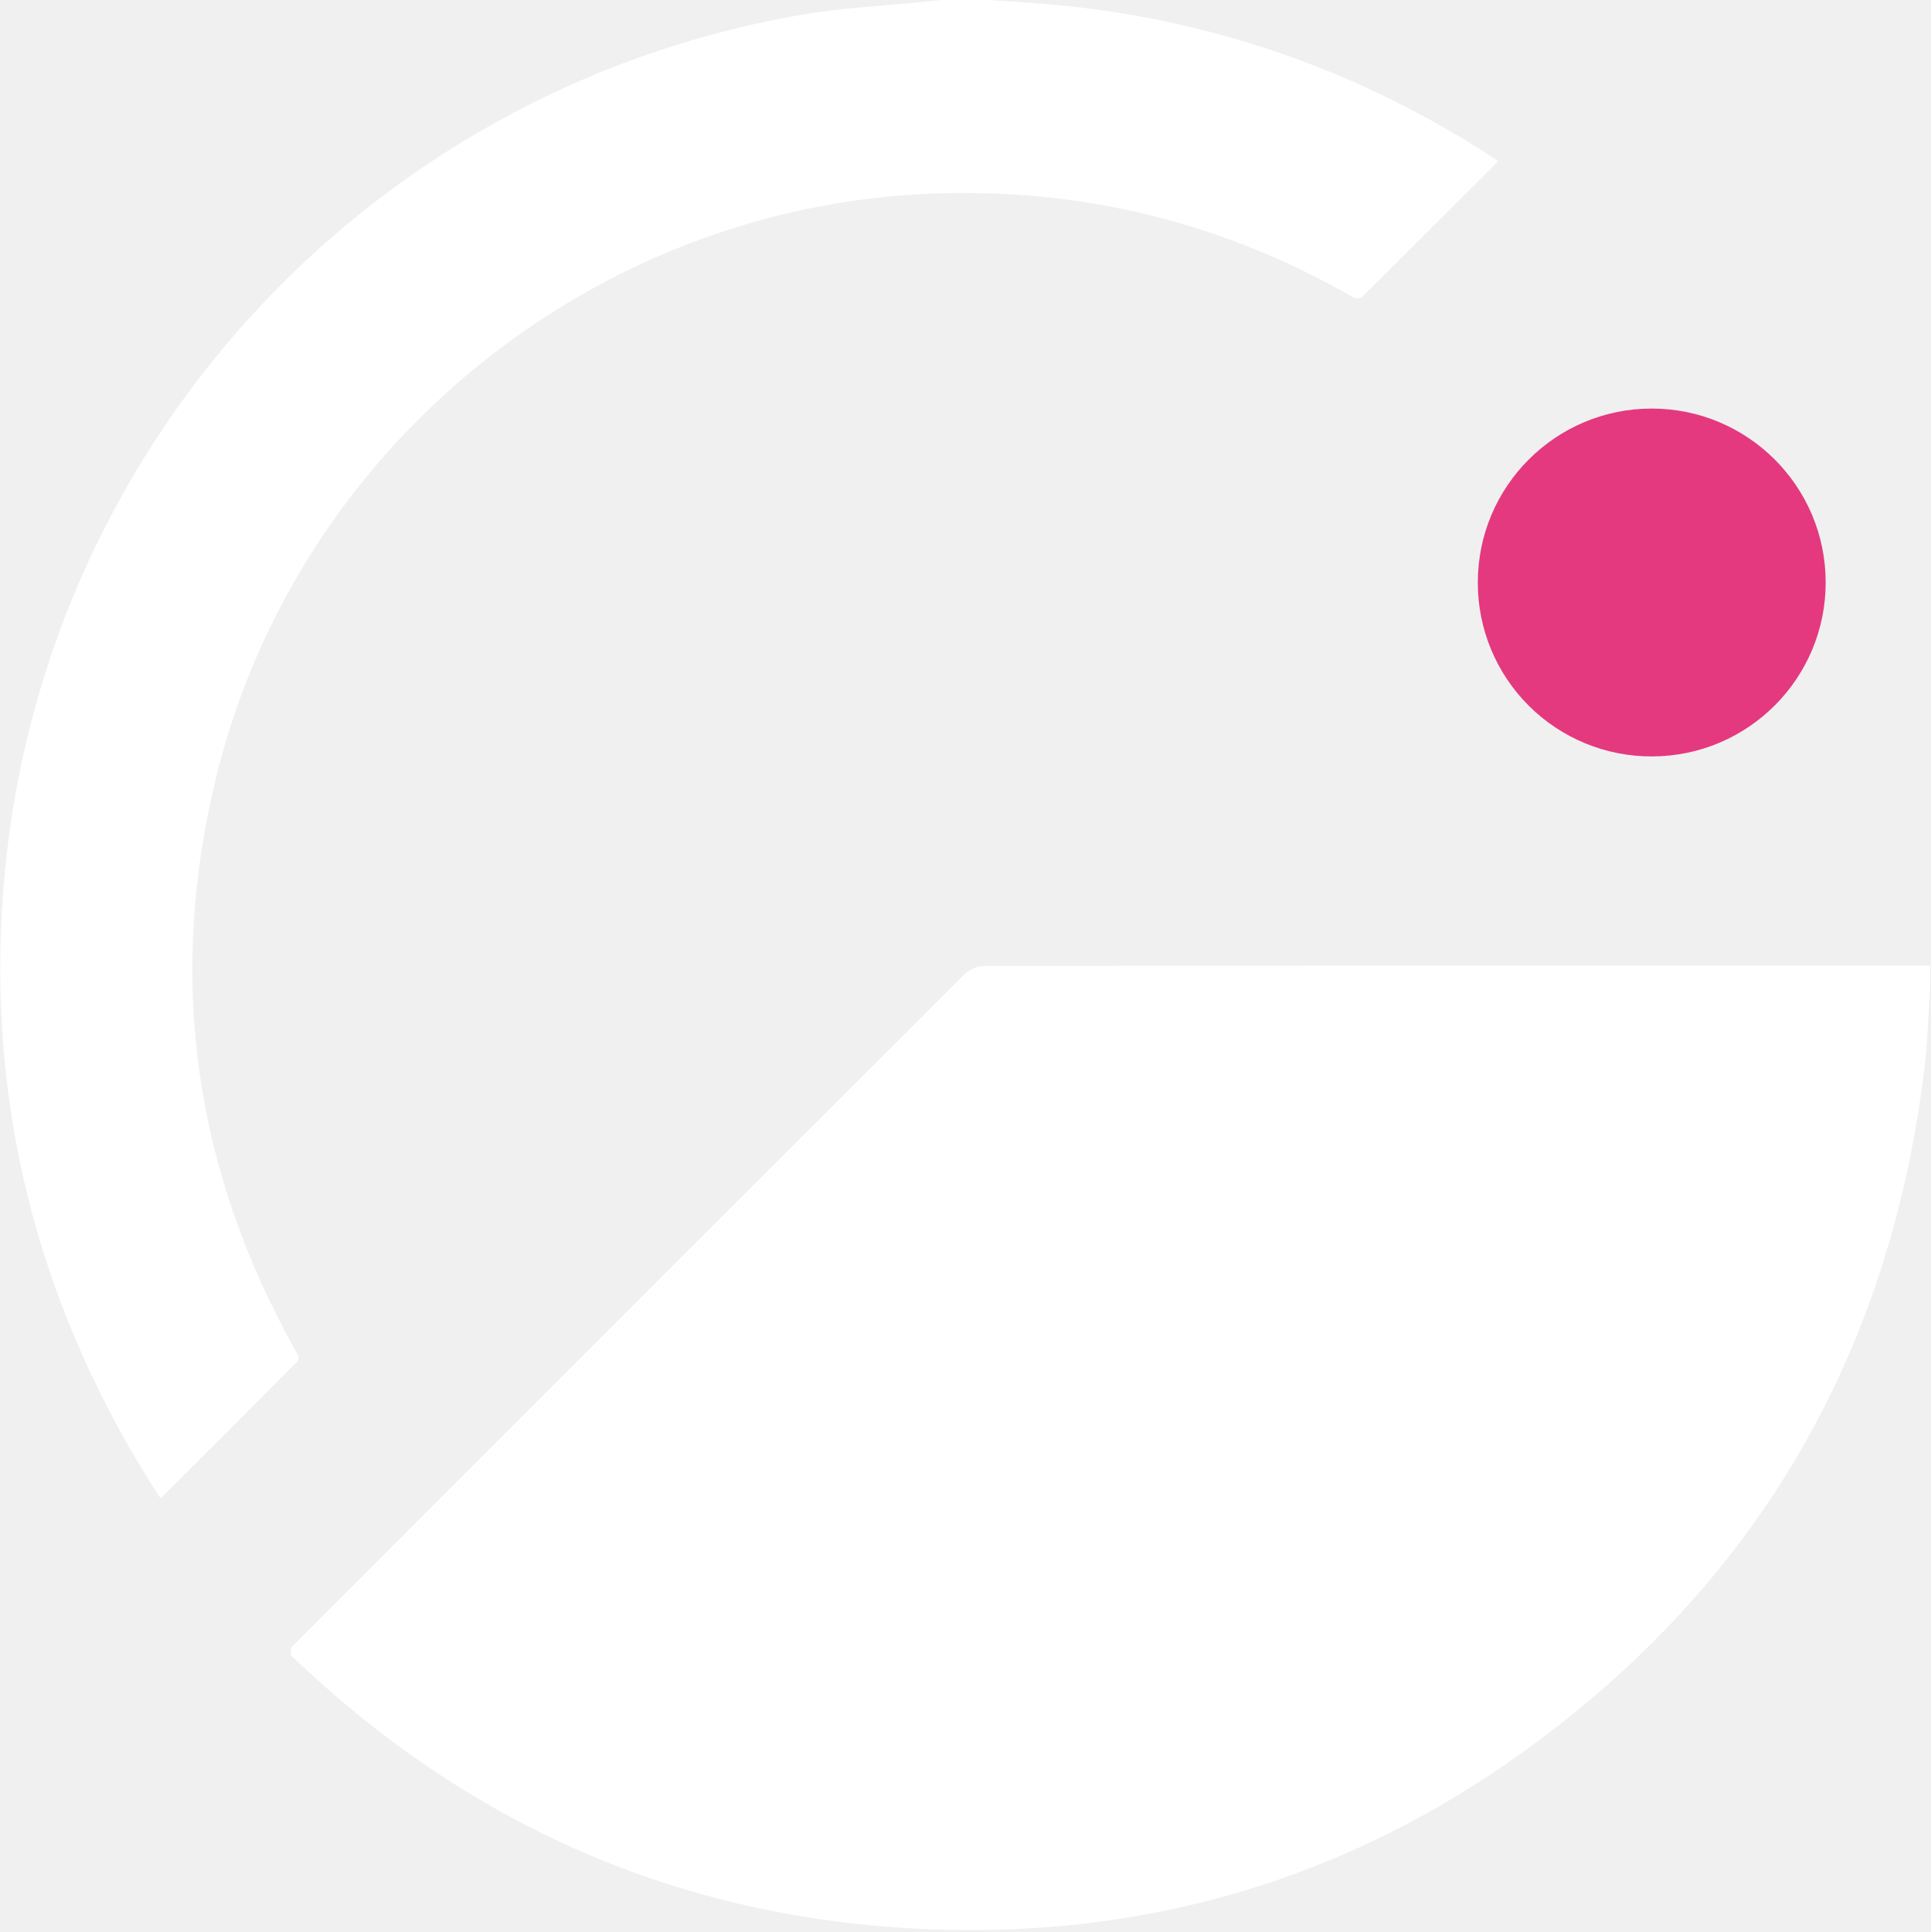
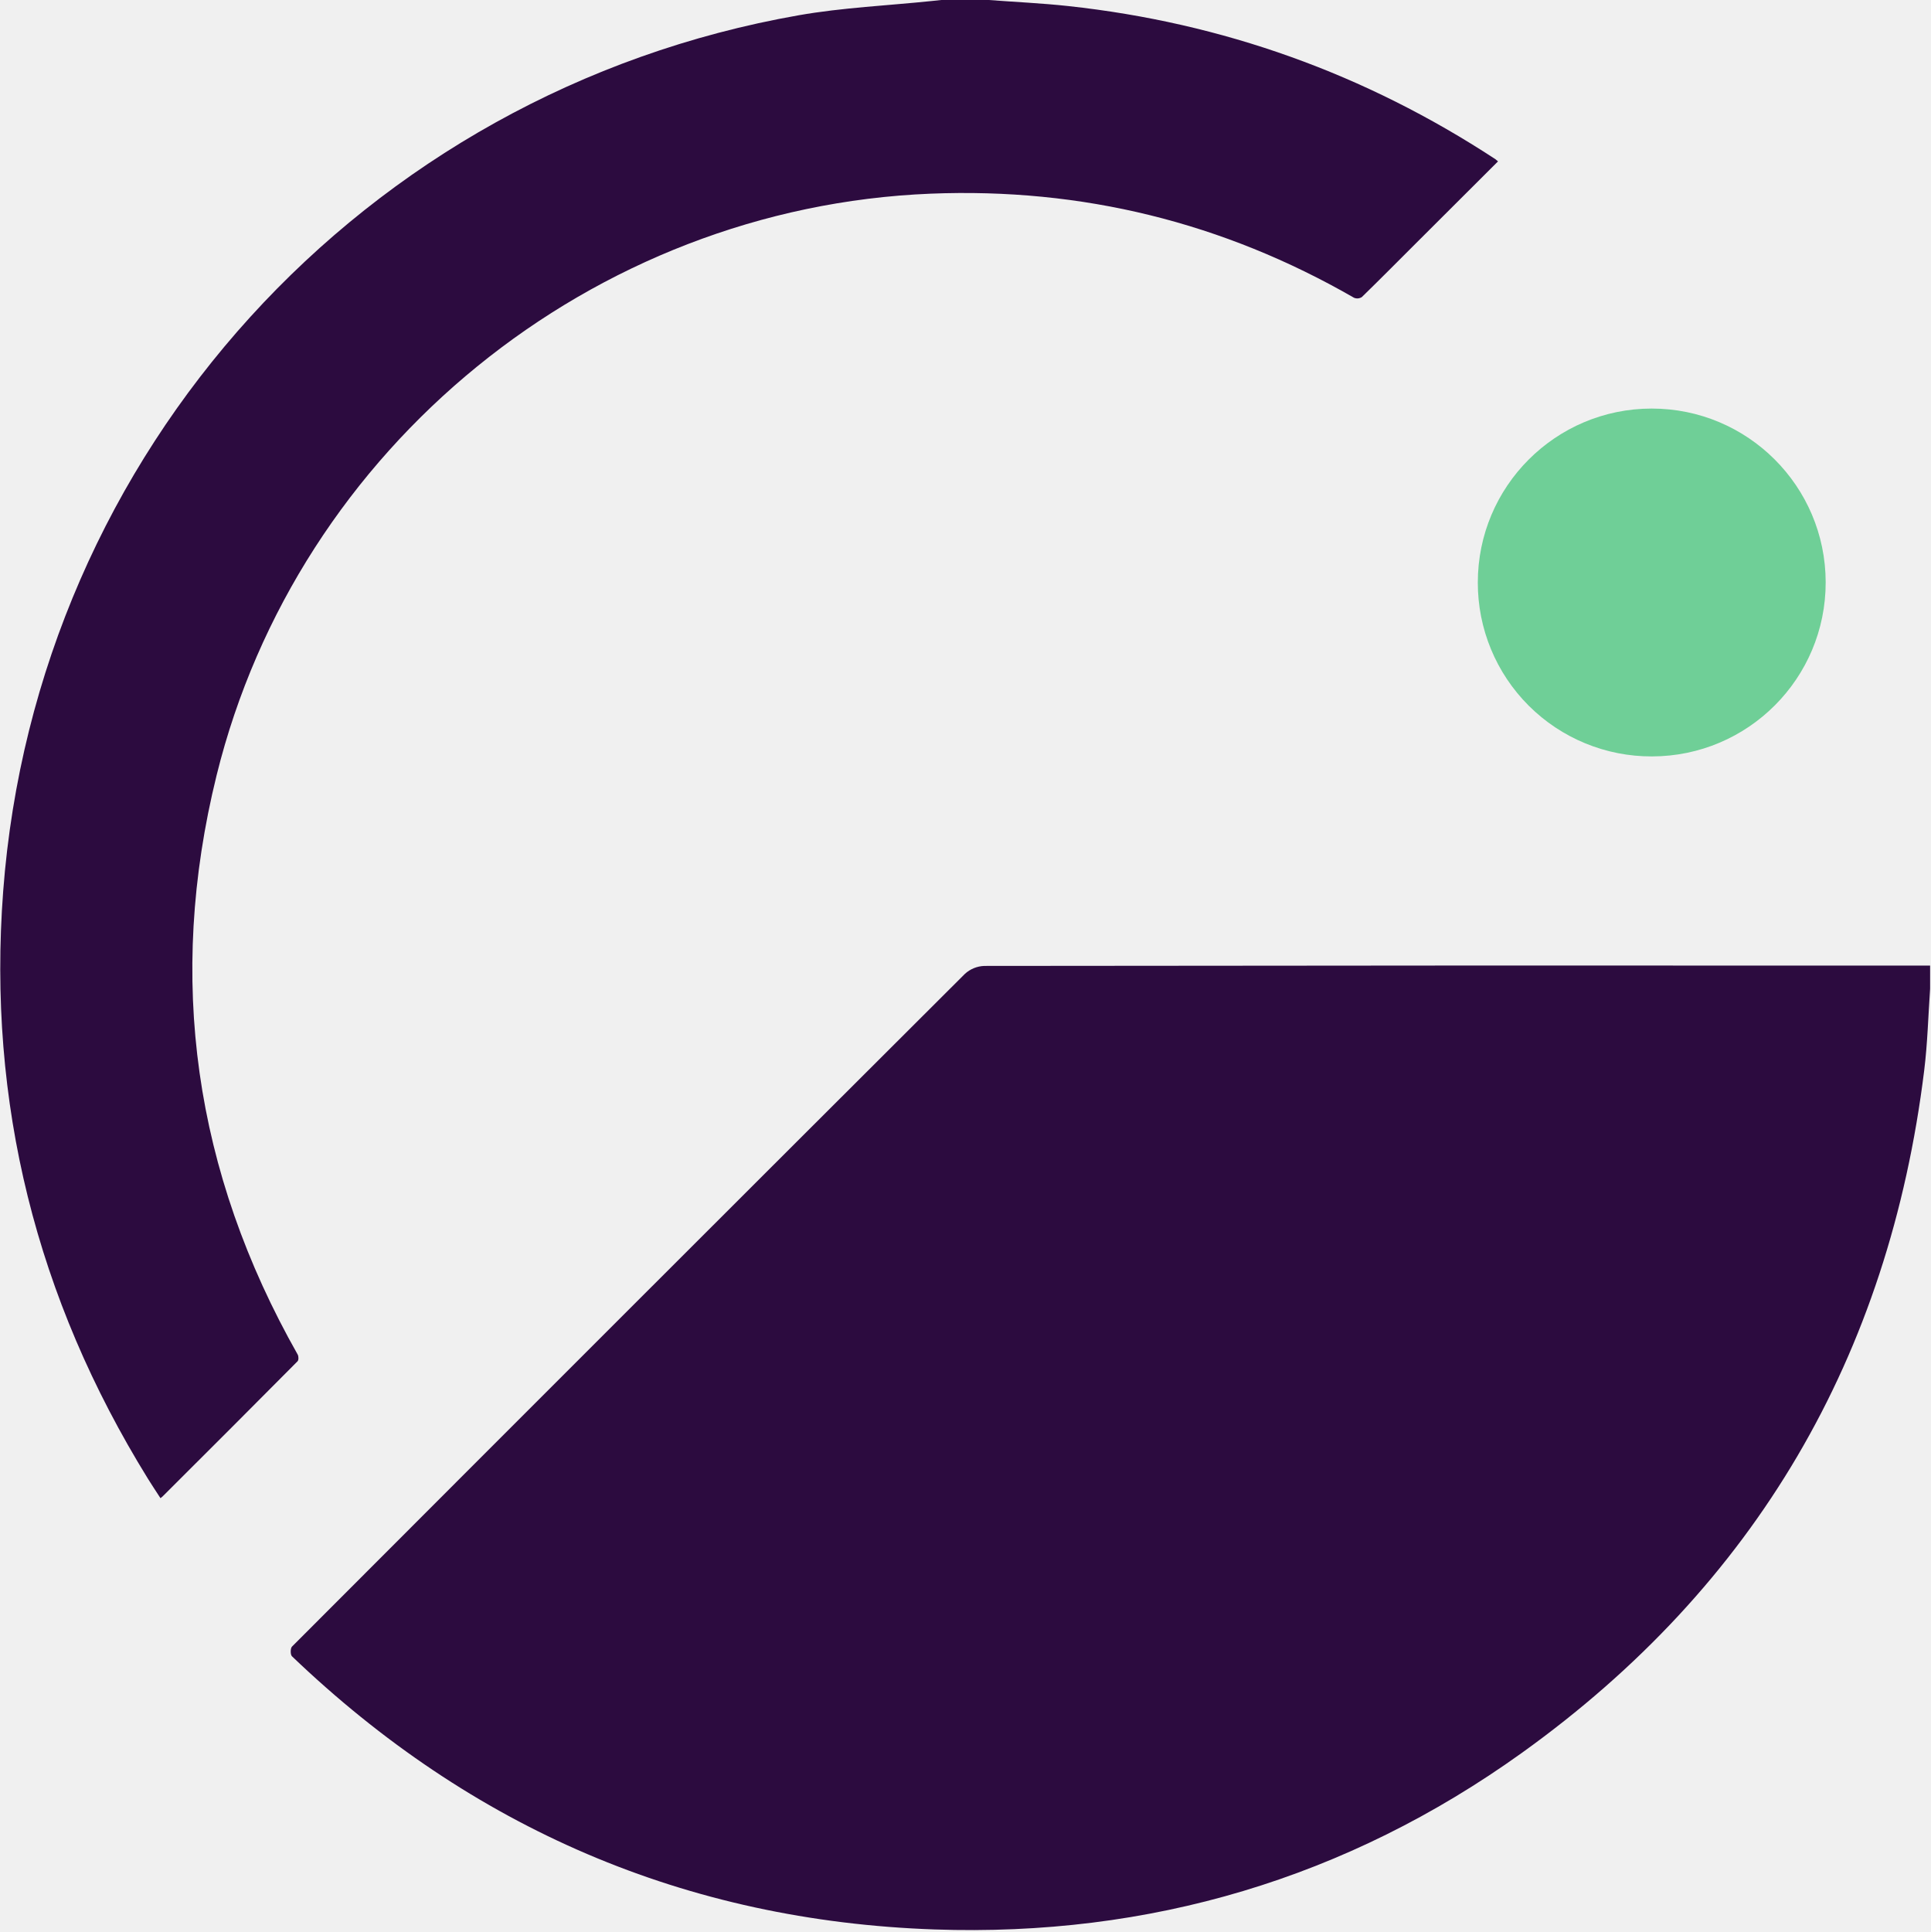
<svg xmlns="http://www.w3.org/2000/svg" version="1.1" id="svg2" xml:space="preserve" width="1930.173" height="1931.682" viewBox="0 0 1930.173 1931.682">
  <defs id="defs6">
    <clipPath clipPathUnits="userSpaceOnUse" id="clipPath18">
      <path d="M 0,2050.992 H 1447.632 V 0 H 0 Z" id="path16" />
    </clipPath>
    <clipPath clipPathUnits="userSpaceOnUse" id="clipPath26">
      <path d="M 0,2050.99 H 1447.63 V 0 H 0 Z" id="path24" />
    </clipPath>
  </defs>
  <g id="g10" transform="matrix(1.333333,0,0,-1.333333,0,2734.656)">
    <g id="g12" style="fill:#2f0340;fill-opacity:1">
      <g id="g14" clip-path="url(#clipPath18)" style="fill:#2f0340;fill-opacity:1">
        <g id="g20" style="fill:#2f0340;fill-opacity:1" transform="matrix(1,0,0,0.7063709,0,602.2303)">
          <g id="g22" style="fill:#2f0340;fill-opacity:1" />
          <g id="g32" style="fill:#2f0340;fill-opacity:1">
            <g clip-path="url(#clipPath26)" id="g30" style="opacity:0;fill:#2f0340;fill-opacity:1">
              <path d="M 0,2050.992 H 1447.632 V 0 H 0 Z" style="fill:#2f0340;fill-opacity:1;fill-rule:nonzero;stroke:none" id="path28" />
            </g>
          </g>
        </g>
-         <g id="g34" transform="translate(1447.512,1309.496)" style="fill:#ffffff;fill-opacity:1">
-           <path d="m 0,0 c -1.42,-20.344 -1.92,-40.81 -4.414,-61.036 -26.396,-214.394 -126.399,-386.193 -301.934,-512.03 -131.131,-94.002 -279.133,-137.866 -440.336,-132.288 -186.404,6.468 -347.12,75.894 -481.882,204.856 -1.238,1.196 -1.208,5.942 0,7.21 168.08,168.344 336.317,336.517 504.711,504.52 3.967,3.636 9.101,5.74 14.481,5.94 236.463,0.292 472.921,0.377 709.374,0.256 z" style="fill:#ffffff;fill-opacity:1;fill-rule:nonzero;stroke:none" id="path36" />
+         <g id="g34" transform="translate(1447.512,1309.496)" style="fill:#2c0b3f;fill-opacity:1">
+           <path d="m 0,0 c -1.42,-20.344 -1.92,-40.81 -4.414,-61.036 -26.396,-214.394 -126.399,-386.193 -301.934,-512.03 -131.131,-94.002 -279.133,-137.866 -440.336,-132.288 -186.404,6.468 -347.12,75.894 -481.882,204.856 -1.238,1.196 -1.208,5.942 0,7.21 168.08,168.344 336.317,336.517 504.711,504.52 3.967,3.636 9.101,5.74 14.481,5.94 236.463,0.292 472.921,0.377 709.374,0.256 z" style="fill:#2c0b3f;fill-opacity:1;fill-rule:nonzero;stroke:none" id="path36" />
        </g>
-         <g id="g38" transform="translate(741.4502,2050.992)" style="fill:#ffffff;fill-opacity:1">
-           <path d="m 0,0 c 19.88,-1.512 39.804,-2.388 59.607,-4.534 116.015,-12.567 222.848,-50.859 320.498,-114.876 0.665,-0.5 1.3,-1.034 1.907,-1.602 l -61.742,-61.61 c -13.44,-13.408 -26.789,-26.906 -40.394,-40.148 -1.746,-1.126 -3.937,-1.318 -5.851,-0.514 -98.326,56.572 -204.166,82.591 -317.519,78.056 -253.602,-10.218 -474.7,-189.832 -535.504,-436.122 -37.644,-152.604 -16.706,-297.574 60.804,-434.398 0.74,-1.3 0.786,-4.172 -0.106,-5.048 -33.652,-33.898 -67.415,-67.707 -101.29,-101.424 -0.332,-0.332 -0.74,-0.604 -1.512,-1.224 -3.19,4.942 -6.394,9.72 -9.418,14.602 -83.586,135.176 -120.488,282.036 -108.546,440.55 24.884,329.528 270.17,599.502 596.55,656.834 32.986,5.79 66.744,7.256 100.14,10.732 L -35.558,0 Z" style="fill:#ffffff;fill-opacity:1;fill-rule:nonzero;stroke:none" id="path40" />
+         <g id="g38" transform="translate(741.4502,2050.992)" style="fill:#2c0b3f;fill-opacity:1">
+           <path d="m 0,0 c 19.88,-1.512 39.804,-2.388 59.607,-4.534 116.015,-12.567 222.848,-50.859 320.498,-114.876 0.665,-0.5 1.3,-1.034 1.907,-1.602 l -61.742,-61.61 c -13.44,-13.408 -26.789,-26.906 -40.394,-40.148 -1.746,-1.126 -3.937,-1.318 -5.851,-0.514 -98.326,56.572 -204.166,82.591 -317.519,78.056 -253.602,-10.218 -474.7,-189.832 -535.504,-436.122 -37.644,-152.604 -16.706,-297.574 60.804,-434.398 0.74,-1.3 0.786,-4.172 -0.106,-5.048 -33.652,-33.898 -67.415,-67.707 -101.29,-101.424 -0.332,-0.332 -0.74,-0.604 -1.512,-1.224 -3.19,4.942 -6.394,9.72 -9.418,14.602 -83.586,135.176 -120.488,282.036 -108.546,440.55 24.884,329.528 270.17,599.502 596.55,656.834 32.986,5.79 66.744,7.256 100.14,10.732 L -35.558,0 Z" style="fill:#2c0b3f;fill-opacity:1;fill-rule:nonzero;stroke:none" id="path40" />
        </g>
-         <g id="g42" transform="translate(1108.304,1614.17)" style="fill:#ffffff;fill-opacity:1">
-           <path d="M 0,0 C -0.014,72.002 58.332,130.396 130.347,130.45 202.36,130.506 260.794,72.202 260.889,0.2 260.984,-71.802 202.704,-130.26 130.69,-130.394 96.032,-130.54 62.748,-116.856 38.214,-92.38 13.683,-67.902 -0.071,-34.652 0,0" style="fill:#e4397e;fill-opacity:1;fill-rule:nonzero;stroke:none" id="path44" />
+         <g id="g42" transform="translate(1108.304,1614.17)" style="fill:#2c0b3f;fill-opacity:1">
+           <path d="M 0,0 C -0.014,72.002 58.332,130.396 130.347,130.45 202.36,130.506 260.794,72.202 260.889,0.2 260.984,-71.802 202.704,-130.26 130.69,-130.394 96.032,-130.54 62.748,-116.856 38.214,-92.38 13.683,-67.902 -0.071,-34.652 0,0" style="fill:#6FCF97;fill-opacity:1;fill-rule:nonzero;stroke:none" id="path44" />
        </g>
      </g>
    </g>
  </g>
</svg>
